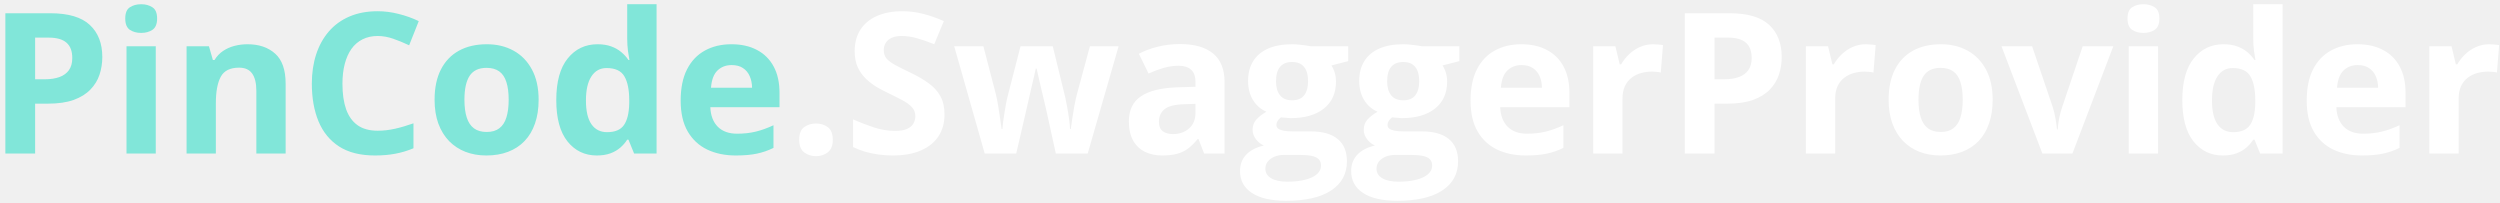
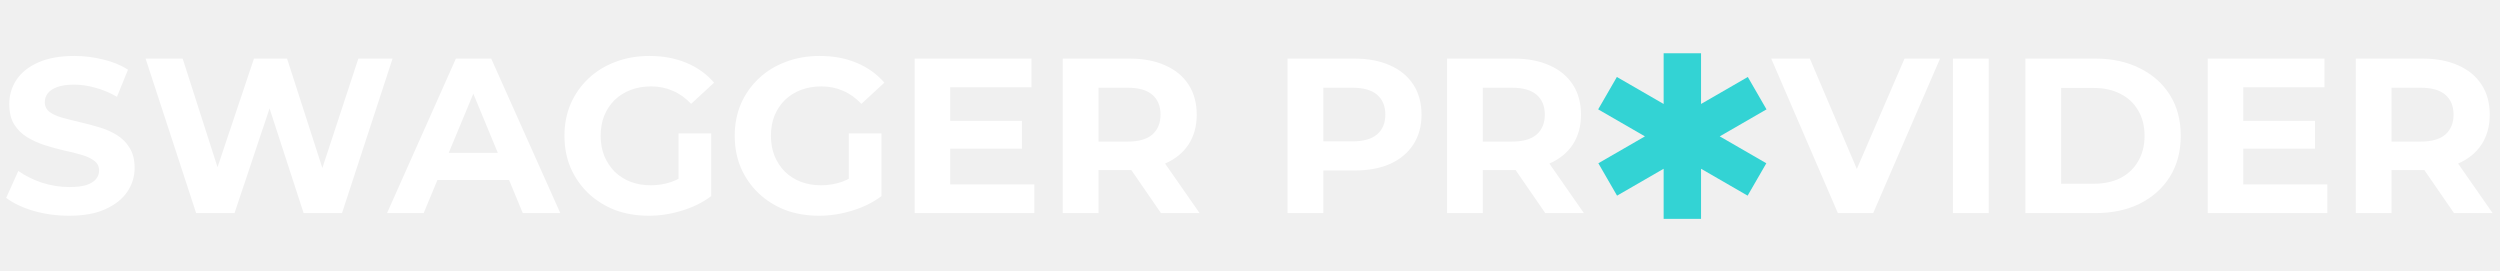
- <svg xmlns="http://www.w3.org/2000/svg" width="407" height="33" viewBox="0 0 407 33" fill="none">
-   <path d="M8.172 2.156C11.12 2.156 13.271 2.792 14.625 4.062C15.979 5.323 16.656 7.062 16.656 9.281C16.656 10.281 16.505 11.24 16.203 12.156C15.901 13.062 15.406 13.87 14.719 14.578C14.042 15.287 13.135 15.849 12 16.266C10.865 16.672 9.464 16.875 7.797 16.875H5.719V25H0.875V2.156H8.172ZM7.922 6.125H5.719V12.906H7.312C8.219 12.906 9.005 12.787 9.672 12.547C10.338 12.307 10.854 11.932 11.219 11.422C11.583 10.912 11.766 10.255 11.766 9.453C11.766 8.328 11.453 7.495 10.828 6.953C10.203 6.401 9.234 6.125 7.922 6.125ZM25.359 7.531V25H20.594V7.531H25.359ZM22.984 0.688C23.693 0.688 24.302 0.854 24.812 1.188C25.323 1.51 25.578 2.12 25.578 3.016C25.578 3.901 25.323 4.516 24.812 4.859C24.302 5.193 23.693 5.359 22.984 5.359C22.266 5.359 21.651 5.193 21.141 4.859C20.641 4.516 20.391 3.901 20.391 3.016C20.391 2.12 20.641 1.51 21.141 1.188C21.651 0.854 22.266 0.688 22.984 0.688ZM40.297 7.203C42.161 7.203 43.661 7.714 44.797 8.734C45.932 9.745 46.5 11.37 46.5 13.609V25H41.734V14.797C41.734 13.547 41.505 12.604 41.047 11.969C40.599 11.333 39.891 11.016 38.922 11.016C37.464 11.016 36.469 11.51 35.938 12.5C35.406 13.49 35.141 14.917 35.141 16.781V25H30.375V7.531H34.016L34.656 9.766H34.922C35.297 9.161 35.76 8.672 36.312 8.297C36.875 7.922 37.495 7.646 38.172 7.469C38.859 7.292 39.568 7.203 40.297 7.203ZM61.484 5.859C60.557 5.859 59.734 6.042 59.016 6.406C58.307 6.76 57.708 7.276 57.219 7.953C56.74 8.63 56.375 9.448 56.125 10.406C55.875 11.365 55.75 12.443 55.75 13.641C55.75 15.255 55.948 16.635 56.344 17.781C56.75 18.917 57.375 19.787 58.219 20.391C59.062 20.984 60.151 21.281 61.484 21.281C62.411 21.281 63.339 21.177 64.266 20.969C65.203 20.76 66.219 20.463 67.312 20.078V24.141C66.302 24.557 65.307 24.854 64.328 25.031C63.349 25.219 62.25 25.312 61.031 25.312C58.677 25.312 56.74 24.828 55.219 23.859C53.708 22.88 52.589 21.516 51.859 19.766C51.13 18.005 50.766 15.953 50.766 13.609C50.766 11.88 51 10.297 51.469 8.859C51.938 7.422 52.625 6.177 53.531 5.125C54.438 4.073 55.557 3.26 56.891 2.688C58.224 2.115 59.755 1.828 61.484 1.828C62.62 1.828 63.755 1.974 64.891 2.266C66.037 2.547 67.13 2.938 68.172 3.438L66.609 7.375C65.755 6.969 64.896 6.615 64.031 6.312C63.167 6.01 62.318 5.859 61.484 5.859ZM87.688 16.234C87.688 17.693 87.49 18.984 87.094 20.109C86.708 21.234 86.141 22.188 85.391 22.969C84.651 23.74 83.755 24.323 82.703 24.719C81.662 25.115 80.484 25.312 79.172 25.312C77.943 25.312 76.812 25.115 75.781 24.719C74.76 24.323 73.87 23.74 73.109 22.969C72.359 22.188 71.776 21.234 71.359 20.109C70.953 18.984 70.75 17.693 70.75 16.234C70.75 14.297 71.094 12.656 71.781 11.312C72.469 9.969 73.448 8.948 74.719 8.25C75.99 7.552 77.505 7.203 79.266 7.203C80.901 7.203 82.349 7.552 83.609 8.25C84.88 8.948 85.875 9.969 86.594 11.312C87.323 12.656 87.688 14.297 87.688 16.234ZM75.609 16.234C75.609 17.38 75.734 18.344 75.984 19.125C76.234 19.906 76.625 20.495 77.156 20.891C77.688 21.287 78.38 21.484 79.234 21.484C80.078 21.484 80.76 21.287 81.281 20.891C81.812 20.495 82.198 19.906 82.438 19.125C82.688 18.344 82.812 17.38 82.812 16.234C82.812 15.078 82.688 14.12 82.438 13.359C82.198 12.588 81.812 12.01 81.281 11.625C80.75 11.24 80.057 11.047 79.203 11.047C77.943 11.047 77.026 11.479 76.453 12.344C75.891 13.208 75.609 14.505 75.609 16.234ZM97.156 25.312C95.208 25.312 93.62 24.552 92.391 23.031C91.172 21.5 90.562 19.255 90.562 16.297C90.562 13.307 91.182 11.047 92.422 9.516C93.662 7.974 95.281 7.203 97.281 7.203C98.115 7.203 98.849 7.318 99.484 7.547C100.12 7.776 100.667 8.083 101.125 8.469C101.594 8.854 101.99 9.286 102.312 9.766H102.469C102.406 9.432 102.328 8.943 102.234 8.297C102.151 7.641 102.109 6.969 102.109 6.281V0.688H106.891V25H103.234L102.312 22.734H102.109C101.807 23.213 101.427 23.651 100.969 24.047C100.521 24.432 99.984 24.74 99.359 24.969C98.734 25.198 98 25.312 97.156 25.312ZM98.828 21.516C100.13 21.516 101.047 21.13 101.578 20.359C102.12 19.578 102.406 18.406 102.438 16.844V16.328C102.438 14.63 102.177 13.333 101.656 12.438C101.135 11.531 100.167 11.078 98.75 11.078C97.698 11.078 96.875 11.531 96.281 12.438C95.688 13.344 95.391 14.651 95.391 16.359C95.391 18.068 95.688 19.354 96.281 20.219C96.885 21.083 97.734 21.516 98.828 21.516ZM119.078 7.203C120.693 7.203 122.083 7.516 123.25 8.141C124.417 8.755 125.318 9.651 125.953 10.828C126.589 12.005 126.906 13.443 126.906 15.141V17.453H115.641C115.693 18.797 116.094 19.854 116.844 20.625C117.604 21.385 118.656 21.766 120 21.766C121.115 21.766 122.135 21.651 123.062 21.422C123.99 21.193 124.943 20.849 125.922 20.391V24.078C125.057 24.505 124.151 24.818 123.203 25.016C122.266 25.213 121.125 25.312 119.781 25.312C118.031 25.312 116.479 24.99 115.125 24.344C113.781 23.698 112.724 22.713 111.953 21.391C111.193 20.068 110.812 18.401 110.812 16.391C110.812 14.349 111.156 12.651 111.844 11.297C112.542 9.932 113.51 8.911 114.75 8.234C115.99 7.547 117.432 7.203 119.078 7.203ZM119.109 10.594C118.182 10.594 117.411 10.891 116.797 11.484C116.193 12.078 115.844 13.01 115.75 14.281H122.438C122.427 13.573 122.297 12.943 122.047 12.391C121.807 11.838 121.443 11.401 120.953 11.078C120.474 10.755 119.859 10.594 119.109 10.594Z" fill="#81E6D9" />
-   <path d="M130.109 22.766C130.109 21.787 130.375 21.099 130.906 20.703C131.448 20.307 132.099 20.109 132.859 20.109C133.599 20.109 134.234 20.307 134.766 20.703C135.307 21.099 135.578 21.787 135.578 22.766C135.578 23.703 135.307 24.38 134.766 24.797C134.234 25.213 133.599 25.422 132.859 25.422C132.099 25.422 131.448 25.213 130.906 24.797C130.375 24.38 130.109 23.703 130.109 22.766ZM153.766 18.656C153.766 20.01 153.438 21.188 152.781 22.188C152.125 23.188 151.167 23.958 149.906 24.5C148.656 25.042 147.135 25.312 145.344 25.312C144.552 25.312 143.776 25.26 143.016 25.156C142.266 25.052 141.542 24.901 140.844 24.703C140.156 24.495 139.5 24.24 138.875 23.938V19.438C139.958 19.917 141.083 20.349 142.25 20.734C143.417 21.12 144.573 21.312 145.719 21.312C146.51 21.312 147.146 21.208 147.625 21C148.115 20.792 148.469 20.505 148.688 20.141C148.906 19.776 149.016 19.359 149.016 18.891C149.016 18.318 148.823 17.828 148.438 17.422C148.052 17.016 147.521 16.635 146.844 16.281C146.177 15.927 145.422 15.547 144.578 15.141C144.047 14.891 143.469 14.588 142.844 14.234C142.219 13.87 141.625 13.427 141.062 12.906C140.5 12.385 140.036 11.755 139.672 11.016C139.318 10.266 139.141 9.37 139.141 8.328C139.141 6.964 139.453 5.797 140.078 4.828C140.703 3.859 141.594 3.12 142.75 2.609C143.917 2.089 145.292 1.828 146.875 1.828C148.062 1.828 149.193 1.969 150.266 2.25C151.349 2.521 152.479 2.917 153.656 3.438L152.094 7.203C151.042 6.776 150.099 6.448 149.266 6.219C148.432 5.979 147.583 5.859 146.719 5.859C146.115 5.859 145.599 5.958 145.172 6.156C144.745 6.344 144.422 6.615 144.203 6.969C143.984 7.312 143.875 7.714 143.875 8.172C143.875 8.714 144.031 9.172 144.344 9.547C144.667 9.911 145.146 10.266 145.781 10.609C146.427 10.953 147.229 11.354 148.188 11.812C149.354 12.365 150.349 12.943 151.172 13.547C152.005 14.141 152.646 14.844 153.094 15.656C153.542 16.458 153.766 17.458 153.766 18.656ZM171.891 25L170.547 18.891C170.474 18.526 170.354 17.99 170.188 17.281C170.021 16.562 169.839 15.797 169.641 14.984C169.453 14.162 169.276 13.401 169.109 12.703C168.953 12.005 168.839 11.495 168.766 11.172H168.625C168.552 11.495 168.438 12.005 168.281 12.703C168.125 13.401 167.948 14.162 167.75 14.984C167.562 15.807 167.385 16.583 167.219 17.312C167.052 18.031 166.927 18.578 166.844 18.953L165.438 25H160.312L155.344 7.531H160.094L162.109 15.266C162.245 15.807 162.375 16.453 162.5 17.203C162.625 17.943 162.734 18.662 162.828 19.359C162.932 20.047 163.01 20.594 163.062 21H163.188C163.208 20.698 163.25 20.297 163.312 19.797C163.385 19.297 163.464 18.781 163.547 18.25C163.641 17.708 163.724 17.224 163.797 16.797C163.88 16.359 163.943 16.062 163.984 15.906L166.141 7.531H171.391L173.438 15.906C173.51 16.208 173.604 16.688 173.719 17.344C173.844 18 173.953 18.677 174.047 19.375C174.141 20.062 174.193 20.604 174.203 21H174.328C174.37 20.646 174.443 20.12 174.547 19.422C174.651 18.724 174.771 17.995 174.906 17.234C175.052 16.463 175.198 15.807 175.344 15.266L177.438 7.531H182.109L177.078 25H171.891ZM192.094 7.172C194.438 7.172 196.234 7.682 197.484 8.703C198.734 9.724 199.359 11.276 199.359 13.359V25H196.031L195.109 22.625H194.984C194.484 23.25 193.974 23.76 193.453 24.156C192.932 24.552 192.333 24.844 191.656 25.031C190.979 25.219 190.156 25.312 189.188 25.312C188.156 25.312 187.229 25.115 186.406 24.719C185.594 24.323 184.953 23.719 184.484 22.906C184.016 22.083 183.781 21.042 183.781 19.781C183.781 17.927 184.432 16.562 185.734 15.688C187.036 14.802 188.99 14.312 191.594 14.219L194.625 14.125V13.359C194.625 12.443 194.385 11.771 193.906 11.344C193.427 10.917 192.76 10.703 191.906 10.703C191.062 10.703 190.234 10.823 189.422 11.062C188.609 11.302 187.797 11.604 186.984 11.969L185.406 8.75C186.333 8.26 187.37 7.875 188.516 7.594C189.672 7.312 190.865 7.172 192.094 7.172ZM194.625 16.906L192.781 16.969C191.24 17.01 190.167 17.287 189.562 17.797C188.969 18.307 188.672 18.979 188.672 19.812C188.672 20.542 188.885 21.062 189.312 21.375C189.74 21.677 190.297 21.828 190.984 21.828C192.005 21.828 192.865 21.526 193.562 20.922C194.271 20.318 194.625 19.458 194.625 18.344V16.906ZM209.391 32.688C206.953 32.688 205.089 32.26 203.797 31.406C202.516 30.562 201.875 29.375 201.875 27.844C201.875 26.792 202.203 25.912 202.859 25.203C203.516 24.495 204.479 23.99 205.75 23.688C205.26 23.479 204.833 23.141 204.469 22.672C204.104 22.193 203.922 21.688 203.922 21.156C203.922 20.49 204.115 19.938 204.5 19.5C204.885 19.052 205.443 18.615 206.172 18.188C205.255 17.792 204.526 17.156 203.984 16.281C203.453 15.406 203.188 14.375 203.188 13.188C203.188 11.917 203.464 10.838 204.016 9.953C204.578 9.057 205.391 8.375 206.453 7.906C207.526 7.438 208.828 7.203 210.359 7.203C210.682 7.203 211.057 7.224 211.484 7.266C211.911 7.307 212.302 7.354 212.656 7.406C213.021 7.458 213.266 7.5 213.391 7.531H219.484V9.953L216.75 10.656C217 11.042 217.188 11.453 217.312 11.891C217.438 12.328 217.5 12.792 217.5 13.281C217.5 15.156 216.844 16.62 215.531 17.672C214.229 18.713 212.417 19.234 210.094 19.234C209.542 19.203 209.021 19.162 208.531 19.109C208.292 19.297 208.109 19.495 207.984 19.703C207.859 19.912 207.797 20.13 207.797 20.359C207.797 20.588 207.891 20.781 208.078 20.938C208.276 21.083 208.568 21.198 208.953 21.281C209.349 21.354 209.839 21.391 210.422 21.391H213.391C215.307 21.391 216.766 21.802 217.766 22.625C218.776 23.448 219.281 24.656 219.281 26.25C219.281 28.292 218.427 29.875 216.719 31C215.021 32.125 212.578 32.688 209.391 32.688ZM209.594 29.578C210.729 29.578 211.703 29.469 212.516 29.25C213.339 29.042 213.969 28.74 214.406 28.344C214.844 27.958 215.062 27.495 215.062 26.953C215.062 26.516 214.932 26.167 214.672 25.906C214.422 25.656 214.036 25.479 213.516 25.375C213.005 25.271 212.349 25.219 211.547 25.219H209.078C208.495 25.219 207.969 25.312 207.5 25.5C207.042 25.688 206.677 25.948 206.406 26.281C206.135 26.625 206 27.021 206 27.469C206 28.125 206.312 28.641 206.938 29.016C207.573 29.391 208.458 29.578 209.594 29.578ZM210.359 16.328C211.255 16.328 211.911 16.052 212.328 15.5C212.745 14.948 212.953 14.198 212.953 13.25C212.953 12.198 212.734 11.412 212.297 10.891C211.87 10.359 211.224 10.094 210.359 10.094C209.484 10.094 208.828 10.359 208.391 10.891C207.953 11.412 207.734 12.198 207.734 13.25C207.734 14.198 207.948 14.948 208.375 15.5C208.812 16.052 209.474 16.328 210.359 16.328ZM227.484 32.688C225.047 32.688 223.182 32.26 221.891 31.406C220.609 30.562 219.969 29.375 219.969 27.844C219.969 26.792 220.297 25.912 220.953 25.203C221.609 24.495 222.573 23.99 223.844 23.688C223.354 23.479 222.927 23.141 222.562 22.672C222.198 22.193 222.016 21.688 222.016 21.156C222.016 20.49 222.208 19.938 222.594 19.5C222.979 19.052 223.536 18.615 224.266 18.188C223.349 17.792 222.62 17.156 222.078 16.281C221.547 15.406 221.281 14.375 221.281 13.188C221.281 11.917 221.557 10.838 222.109 9.953C222.672 9.057 223.484 8.375 224.547 7.906C225.62 7.438 226.922 7.203 228.453 7.203C228.776 7.203 229.151 7.224 229.578 7.266C230.005 7.307 230.396 7.354 230.75 7.406C231.115 7.458 231.359 7.5 231.484 7.531H237.578V9.953L234.844 10.656C235.094 11.042 235.281 11.453 235.406 11.891C235.531 12.328 235.594 12.792 235.594 13.281C235.594 15.156 234.938 16.62 233.625 17.672C232.323 18.713 230.51 19.234 228.188 19.234C227.635 19.203 227.115 19.162 226.625 19.109C226.385 19.297 226.203 19.495 226.078 19.703C225.953 19.912 225.891 20.13 225.891 20.359C225.891 20.588 225.984 20.781 226.172 20.938C226.37 21.083 226.661 21.198 227.047 21.281C227.443 21.354 227.932 21.391 228.516 21.391H231.484C233.401 21.391 234.859 21.802 235.859 22.625C236.87 23.448 237.375 24.656 237.375 26.25C237.375 28.292 236.521 29.875 234.812 31C233.115 32.125 230.672 32.688 227.484 32.688ZM227.688 29.578C228.823 29.578 229.797 29.469 230.609 29.25C231.432 29.042 232.062 28.74 232.5 28.344C232.938 27.958 233.156 27.495 233.156 26.953C233.156 26.516 233.026 26.167 232.766 25.906C232.516 25.656 232.13 25.479 231.609 25.375C231.099 25.271 230.443 25.219 229.641 25.219H227.172C226.589 25.219 226.062 25.312 225.594 25.5C225.135 25.688 224.771 25.948 224.5 26.281C224.229 26.625 224.094 27.021 224.094 27.469C224.094 28.125 224.406 28.641 225.031 29.016C225.667 29.391 226.552 29.578 227.688 29.578ZM228.453 16.328C229.349 16.328 230.005 16.052 230.422 15.5C230.839 14.948 231.047 14.198 231.047 13.25C231.047 12.198 230.828 11.412 230.391 10.891C229.964 10.359 229.318 10.094 228.453 10.094C227.578 10.094 226.922 10.359 226.484 10.891C226.047 11.412 225.828 12.198 225.828 13.25C225.828 14.198 226.042 14.948 226.469 15.5C226.906 16.052 227.568 16.328 228.453 16.328ZM247.672 7.203C249.286 7.203 250.677 7.516 251.844 8.141C253.01 8.755 253.911 9.651 254.547 10.828C255.182 12.005 255.5 13.443 255.5 15.141V17.453H244.234C244.286 18.797 244.688 19.854 245.438 20.625C246.198 21.385 247.25 21.766 248.594 21.766C249.708 21.766 250.729 21.651 251.656 21.422C252.583 21.193 253.536 20.849 254.516 20.391V24.078C253.651 24.505 252.745 24.818 251.797 25.016C250.859 25.213 249.719 25.312 248.375 25.312C246.625 25.312 245.073 24.99 243.719 24.344C242.375 23.698 241.318 22.713 240.547 21.391C239.786 20.068 239.406 18.401 239.406 16.391C239.406 14.349 239.75 12.651 240.438 11.297C241.135 9.932 242.104 8.911 243.344 8.234C244.583 7.547 246.026 7.203 247.672 7.203ZM247.703 10.594C246.776 10.594 246.005 10.891 245.391 11.484C244.786 12.078 244.438 13.01 244.344 14.281H251.031C251.021 13.573 250.891 12.943 250.641 12.391C250.401 11.838 250.036 11.401 249.547 11.078C249.068 10.755 248.453 10.594 247.703 10.594ZM269.125 7.203C269.365 7.203 269.641 7.219 269.953 7.25C270.276 7.271 270.536 7.302 270.734 7.344L270.375 11.812C270.219 11.76 269.995 11.724 269.703 11.703C269.422 11.672 269.177 11.656 268.969 11.656C268.354 11.656 267.755 11.734 267.172 11.891C266.599 12.047 266.083 12.302 265.625 12.656C265.167 13 264.802 13.458 264.531 14.031C264.271 14.594 264.141 15.287 264.141 16.109V25H259.375V7.531H262.984L263.688 10.469H263.922C264.266 9.875 264.693 9.333 265.203 8.844C265.724 8.344 266.312 7.948 266.969 7.656C267.635 7.354 268.354 7.203 269.125 7.203ZM281.578 2.156C284.526 2.156 286.677 2.792 288.031 4.062C289.385 5.323 290.062 7.062 290.062 9.281C290.062 10.281 289.911 11.24 289.609 12.156C289.307 13.062 288.812 13.87 288.125 14.578C287.448 15.287 286.542 15.849 285.406 16.266C284.271 16.672 282.87 16.875 281.203 16.875H279.125V25H274.281V2.156H281.578ZM281.328 6.125H279.125V12.906H280.719C281.625 12.906 282.411 12.787 283.078 12.547C283.745 12.307 284.26 11.932 284.625 11.422C284.99 10.912 285.172 10.255 285.172 9.453C285.172 8.328 284.859 7.495 284.234 6.953C283.609 6.401 282.641 6.125 281.328 6.125ZM303.75 7.203C303.99 7.203 304.266 7.219 304.578 7.25C304.901 7.271 305.161 7.302 305.359 7.344L305 11.812C304.844 11.76 304.62 11.724 304.328 11.703C304.047 11.672 303.802 11.656 303.594 11.656C302.979 11.656 302.38 11.734 301.797 11.891C301.224 12.047 300.708 12.302 300.25 12.656C299.792 13 299.427 13.458 299.156 14.031C298.896 14.594 298.766 15.287 298.766 16.109V25H294V7.531H297.609L298.312 10.469H298.547C298.891 9.875 299.318 9.333 299.828 8.844C300.349 8.344 300.938 7.948 301.594 7.656C302.26 7.354 302.979 7.203 303.75 7.203ZM324.406 16.234C324.406 17.693 324.208 18.984 323.812 20.109C323.427 21.234 322.859 22.188 322.109 22.969C321.37 23.74 320.474 24.323 319.422 24.719C318.38 25.115 317.203 25.312 315.891 25.312C314.661 25.312 313.531 25.115 312.5 24.719C311.479 24.323 310.589 23.74 309.828 22.969C309.078 22.188 308.495 21.234 308.078 20.109C307.672 18.984 307.469 17.693 307.469 16.234C307.469 14.297 307.812 12.656 308.5 11.312C309.188 9.969 310.167 8.948 311.438 8.25C312.708 7.552 314.224 7.203 315.984 7.203C317.62 7.203 319.068 7.552 320.328 8.25C321.599 8.948 322.594 9.969 323.312 11.312C324.042 12.656 324.406 14.297 324.406 16.234ZM312.328 16.234C312.328 17.38 312.453 18.344 312.703 19.125C312.953 19.906 313.344 20.495 313.875 20.891C314.406 21.287 315.099 21.484 315.953 21.484C316.797 21.484 317.479 21.287 318 20.891C318.531 20.495 318.917 19.906 319.156 19.125C319.406 18.344 319.531 17.38 319.531 16.234C319.531 15.078 319.406 14.12 319.156 13.359C318.917 12.588 318.531 12.01 318 11.625C317.469 11.24 316.776 11.047 315.922 11.047C314.661 11.047 313.745 11.479 313.172 12.344C312.609 13.208 312.328 14.505 312.328 16.234ZM332.5 25L325.844 7.531H330.828L334.203 17.484C334.391 18.068 334.536 18.682 334.641 19.328C334.755 19.974 334.833 20.552 334.875 21.062H335C335.031 20.51 335.104 19.922 335.219 19.297C335.344 18.672 335.505 18.068 335.703 17.484L339.062 7.531H344.047L337.391 25H332.5ZM351.328 7.531V25H346.562V7.531H351.328ZM348.953 0.688C349.661 0.688 350.271 0.854 350.781 1.188C351.292 1.51 351.547 2.12 351.547 3.016C351.547 3.901 351.292 4.516 350.781 4.859C350.271 5.193 349.661 5.359 348.953 5.359C348.234 5.359 347.62 5.193 347.109 4.859C346.609 4.516 346.359 3.901 346.359 3.016C346.359 2.12 346.609 1.51 347.109 1.188C347.62 0.854 348.234 0.688 348.953 0.688ZM361.875 25.312C359.927 25.312 358.339 24.552 357.109 23.031C355.891 21.5 355.281 19.255 355.281 16.297C355.281 13.307 355.901 11.047 357.141 9.516C358.38 7.974 360 7.203 362 7.203C362.833 7.203 363.568 7.318 364.203 7.547C364.839 7.776 365.385 8.083 365.844 8.469C366.312 8.854 366.708 9.286 367.031 9.766H367.188C367.125 9.432 367.047 8.943 366.953 8.297C366.87 7.641 366.828 6.969 366.828 6.281V0.688H371.609V25H367.953L367.031 22.734H366.828C366.526 23.213 366.146 23.651 365.688 24.047C365.24 24.432 364.703 24.74 364.078 24.969C363.453 25.198 362.719 25.312 361.875 25.312ZM363.547 21.516C364.849 21.516 365.766 21.13 366.297 20.359C366.839 19.578 367.125 18.406 367.156 16.844V16.328C367.156 14.63 366.896 13.333 366.375 12.438C365.854 11.531 364.885 11.078 363.469 11.078C362.417 11.078 361.594 11.531 361 12.438C360.406 13.344 360.109 14.651 360.109 16.359C360.109 18.068 360.406 19.354 361 20.219C361.604 21.083 362.453 21.516 363.547 21.516ZM383.797 7.203C385.411 7.203 386.802 7.516 387.969 8.141C389.135 8.755 390.036 9.651 390.672 10.828C391.307 12.005 391.625 13.443 391.625 15.141V17.453H380.359C380.411 18.797 380.812 19.854 381.562 20.625C382.323 21.385 383.375 21.766 384.719 21.766C385.833 21.766 386.854 21.651 387.781 21.422C388.708 21.193 389.661 20.849 390.641 20.391V24.078C389.776 24.505 388.87 24.818 387.922 25.016C386.984 25.213 385.844 25.312 384.5 25.312C382.75 25.312 381.198 24.99 379.844 24.344C378.5 23.698 377.443 22.713 376.672 21.391C375.911 20.068 375.531 18.401 375.531 16.391C375.531 14.349 375.875 12.651 376.562 11.297C377.26 9.932 378.229 8.911 379.469 8.234C380.708 7.547 382.151 7.203 383.797 7.203ZM383.828 10.594C382.901 10.594 382.13 10.891 381.516 11.484C380.911 12.078 380.562 13.01 380.469 14.281H387.156C387.146 13.573 387.016 12.943 386.766 12.391C386.526 11.838 386.161 11.401 385.672 11.078C385.193 10.755 384.578 10.594 383.828 10.594ZM405.25 7.203C405.49 7.203 405.766 7.219 406.078 7.25C406.401 7.271 406.661 7.302 406.859 7.344L406.5 11.812C406.344 11.76 406.12 11.724 405.828 11.703C405.547 11.672 405.302 11.656 405.094 11.656C404.479 11.656 403.88 11.734 403.297 11.891C402.724 12.047 402.208 12.302 401.75 12.656C401.292 13 400.927 13.458 400.656 14.031C400.396 14.594 400.266 15.287 400.266 16.109V25H395.5V7.531H399.109L399.812 10.469H400.047C400.391 9.875 400.818 9.333 401.328 8.844C401.849 8.344 402.438 7.948 403.094 7.656C403.76 7.354 404.479 7.203 405.25 7.203Z" fill="white" />
+ <svg xmlns="http://www.w3.org/2000/svg" width="657" height="71" viewBox="0 0 657 71" fill="none">
+   <path d="M18.154 56.696C14.906 56.696 11.793 56.271 8.816 55.42C5.839 54.531 3.441 53.39 1.624 51.998L4.814 44.922C6.554 46.159 8.603 47.184 10.962 47.996C13.359 48.769 15.776 49.156 18.212 49.156C20.068 49.156 21.557 48.982 22.678 48.634C23.838 48.247 24.689 47.725 25.23 47.068C25.771 46.411 26.042 45.657 26.042 44.806C26.042 43.723 25.617 42.873 24.766 42.254C23.915 41.597 22.794 41.075 21.402 40.688C20.01 40.263 18.463 39.876 16.762 39.528C15.099 39.141 13.417 38.677 11.716 38.136C10.053 37.595 8.526 36.899 7.134 36.048C5.742 35.197 4.601 34.076 3.712 32.684C2.861 31.292 2.436 29.513 2.436 27.348C2.436 25.028 3.055 22.921 4.292 21.026C5.568 19.093 7.463 17.565 9.976 16.444C12.528 15.284 15.718 14.704 19.546 14.704C22.098 14.704 24.611 15.013 27.086 15.632C29.561 16.212 31.745 17.101 33.64 18.3L30.74 25.434C28.845 24.351 26.951 23.559 25.056 23.056C23.161 22.515 21.305 22.244 19.488 22.244C17.671 22.244 16.182 22.457 15.022 22.882C13.862 23.307 13.031 23.868 12.528 24.564C12.025 25.221 11.774 25.995 11.774 26.884C11.774 27.928 12.199 28.779 13.05 29.436C13.901 30.055 15.022 30.557 16.414 30.944C17.806 31.331 19.333 31.717 20.996 32.104C22.697 32.491 24.379 32.935 26.042 33.438C27.743 33.941 29.29 34.617 30.682 35.468C32.074 36.319 33.195 37.44 34.046 38.832C34.935 40.224 35.38 41.983 35.38 44.11C35.38 46.391 34.742 48.479 33.466 50.374C32.19 52.269 30.276 53.796 27.724 54.956C25.211 56.116 22.021 56.696 18.154 56.696ZM51.544 56L38.262 15.4H48.006L59.548 51.36H54.676L66.74 15.4H75.44L87.04 51.36H82.342L94.174 15.4H103.164L89.882 56H79.79L69.524 24.448H72.192L61.636 56H51.544ZM101.714 56L119.81 15.4H129.09L147.244 56H137.384L122.536 20.156H126.248L111.342 56H101.714ZM110.762 47.3L113.256 40.166H134.136L136.688 47.3H110.762ZM170.494 56.696C167.285 56.696 164.327 56.193 161.62 55.188C158.952 54.144 156.613 52.675 154.602 50.78C152.63 48.885 151.084 46.662 149.962 44.11C148.88 41.558 148.338 38.755 148.338 35.7C148.338 32.645 148.88 29.842 149.962 27.29C151.084 24.738 152.65 22.515 154.66 20.62C156.671 18.725 159.03 17.275 161.736 16.27C164.443 15.226 167.42 14.704 170.668 14.704C174.264 14.704 177.493 15.303 180.354 16.502C183.254 17.701 185.69 19.441 187.662 21.722L181.63 27.29C180.161 25.743 178.556 24.603 176.816 23.868C175.076 23.095 173.182 22.708 171.132 22.708C169.16 22.708 167.362 23.017 165.738 23.636C164.114 24.255 162.703 25.144 161.504 26.304C160.344 27.464 159.436 28.837 158.778 30.422C158.16 32.007 157.85 33.767 157.85 35.7C157.85 37.595 158.16 39.335 158.778 40.92C159.436 42.505 160.344 43.897 161.504 45.096C162.703 46.256 164.095 47.145 165.68 47.764C167.304 48.383 169.083 48.692 171.016 48.692C172.872 48.692 174.67 48.402 176.41 47.822C178.189 47.203 179.91 46.179 181.572 44.748L186.908 51.534C184.704 53.197 182.133 54.473 179.194 55.362C176.294 56.251 173.394 56.696 170.494 56.696ZM178.324 50.316V35.062H186.908V51.534L178.324 50.316ZM215.24 56.696C212.031 56.696 209.073 56.193 206.366 55.188C203.698 54.144 201.359 52.675 199.348 50.78C197.376 48.885 195.83 46.662 194.708 44.11C193.626 41.558 193.084 38.755 193.084 35.7C193.084 32.645 193.626 29.842 194.708 27.29C195.83 24.738 197.396 22.515 199.406 20.62C201.417 18.725 203.776 17.275 206.482 16.27C209.189 15.226 212.166 14.704 215.414 14.704C219.01 14.704 222.239 15.303 225.1 16.502C228 17.701 230.436 19.441 232.408 21.722L226.376 27.29C224.907 25.743 223.302 24.603 221.562 23.868C219.822 23.095 217.928 22.708 215.878 22.708C213.906 22.708 212.108 23.017 210.484 23.636C208.86 24.255 207.449 25.144 206.25 26.304C205.09 27.464 204.182 28.837 203.524 30.422C202.906 32.007 202.596 33.767 202.596 35.7C202.596 37.595 202.906 39.335 203.524 40.92C204.182 42.505 205.09 43.897 206.25 45.096C207.449 46.256 208.841 47.145 210.426 47.764C212.05 48.383 213.829 48.692 215.762 48.692C217.618 48.692 219.416 48.402 221.156 47.822C222.935 47.203 224.656 46.179 226.318 44.748L231.654 51.534C229.45 53.197 226.879 54.473 223.94 55.362C221.04 56.251 218.14 56.696 215.24 56.696ZM223.07 50.316V35.062H231.654V51.534L223.07 50.316ZM249.024 31.756H268.57V39.064H249.024V31.756ZM249.72 48.46H271.818V56H240.382V15.4H271.064V22.94H249.72V48.46ZM279.294 56V15.4H296.868C300.503 15.4 303.635 15.999 306.264 17.198C308.894 18.358 310.924 20.04 312.354 22.244C313.785 24.448 314.5 27.077 314.5 30.132C314.5 33.148 313.785 35.758 312.354 37.962C310.924 40.127 308.894 41.79 306.264 42.95C303.635 44.11 300.503 44.69 296.868 44.69H284.514L288.69 40.572V56H279.294ZM305.104 56L294.954 41.268H304.988L315.254 56H305.104ZM288.69 41.616L284.514 37.208H296.346C299.246 37.208 301.412 36.589 302.842 35.352C304.273 34.076 304.988 32.336 304.988 30.132C304.988 27.889 304.273 26.149 302.842 24.912C301.412 23.675 299.246 23.056 296.346 23.056H284.514L288.69 18.59V41.616ZM338.371 56V15.4H355.945C359.579 15.4 362.711 15.999 365.341 17.198C367.97 18.358 370 20.04 371.431 22.244C372.861 24.448 373.577 27.077 373.577 30.132C373.577 33.148 372.861 35.758 371.431 37.962C370 40.166 367.97 41.867 365.341 43.066C362.711 44.226 359.579 44.806 355.945 44.806H343.591L347.767 40.572V56H338.371ZM347.767 41.616L343.591 37.15H355.423C358.323 37.15 360.488 36.531 361.919 35.294C363.349 34.057 364.065 32.336 364.065 30.132C364.065 27.889 363.349 26.149 361.919 24.912C360.488 23.675 358.323 23.056 355.423 23.056H343.591L347.767 18.59V41.616ZM380.285 56V15.4H397.859C401.493 15.4 404.625 15.999 407.255 17.198C409.884 18.358 411.914 20.04 413.345 22.244C414.775 24.448 415.491 27.077 415.491 30.132C415.491 33.148 414.775 35.758 413.345 37.962C411.914 40.127 409.884 41.79 407.255 42.95C404.625 44.11 401.493 44.69 397.859 44.69H385.505L389.681 40.572V56H380.285ZM406.095 56L395.945 41.268H405.979L416.245 56H406.095ZM389.681 41.616L385.505 37.208H397.337C400.237 37.208 402.402 36.589 403.833 35.352C405.263 34.076 405.979 32.336 405.979 30.132C405.979 27.889 405.263 26.149 403.833 24.912C402.402 23.675 400.237 23.056 397.337 23.056H385.505L389.681 18.59V41.616Z" fill="white" />
+   <path d="M482.994 56L465.478 15.4H475.628L490.94 51.36H484.966L500.51 15.4H509.848L492.274 56H482.994ZM513.238 56V15.4H522.634V56H513.238ZM532.269 56V15.4H550.713C555.121 15.4 559.007 16.251 562.371 17.952C565.735 19.615 568.364 21.954 570.259 24.97C572.154 27.986 573.101 31.563 573.101 35.7C573.101 39.799 572.154 43.375 570.259 46.43C568.364 49.446 565.735 51.805 562.371 53.506C559.007 55.169 555.121 56 550.713 56H532.269ZM541.665 48.286H550.249C552.956 48.286 555.295 47.783 557.267 46.778C559.278 45.734 560.824 44.265 561.907 42.37C563.028 40.475 563.589 38.252 563.589 35.7C563.589 33.109 563.028 30.886 561.907 29.03C560.824 27.135 559.278 25.685 557.267 24.68C555.295 23.636 552.956 23.114 550.249 23.114H541.665V48.286ZM588.829 31.756H608.375V39.064H588.829V31.756ZM589.525 48.46H611.623V56H580.187V15.4H610.869V22.94H589.525V48.46ZM619.099 56V15.4H636.673C640.308 15.4 643.44 15.999 646.069 17.198C648.698 18.358 650.728 20.04 652.159 22.244C653.59 24.448 654.305 27.077 654.305 30.132C654.305 33.148 653.59 35.758 652.159 37.962C650.728 40.127 648.698 41.79 646.069 42.95C643.44 44.11 640.308 44.69 636.673 44.69H624.319L628.495 40.572V56H619.099ZM644.909 56L634.759 41.268H644.793L655.059 56H644.909ZM628.495 41.616L624.319 37.208H636.151C639.051 37.208 641.216 36.589 642.647 35.352C644.078 34.076 644.793 32.336 644.793 30.132C644.793 27.889 644.078 26.149 642.647 24.912C641.216 23.675 639.051 23.056 636.151 23.056H624.319L628.495 18.59V41.616Z" fill="white" />
+   <path fill-rule="evenodd" clip-rule="evenodd" d="M437.203 27.323V14H447.034V27.323L459.322 20.229L464.237 28.742L451.949 35.837L464.19 42.904L459.275 51.418L447.034 44.35V57.516H437.203V44.35L424.962 51.418L420.047 42.904L432.288 35.837L420 28.742L424.915 20.229L437.203 27.323Z" fill="#33D3D4" />
</svg>
